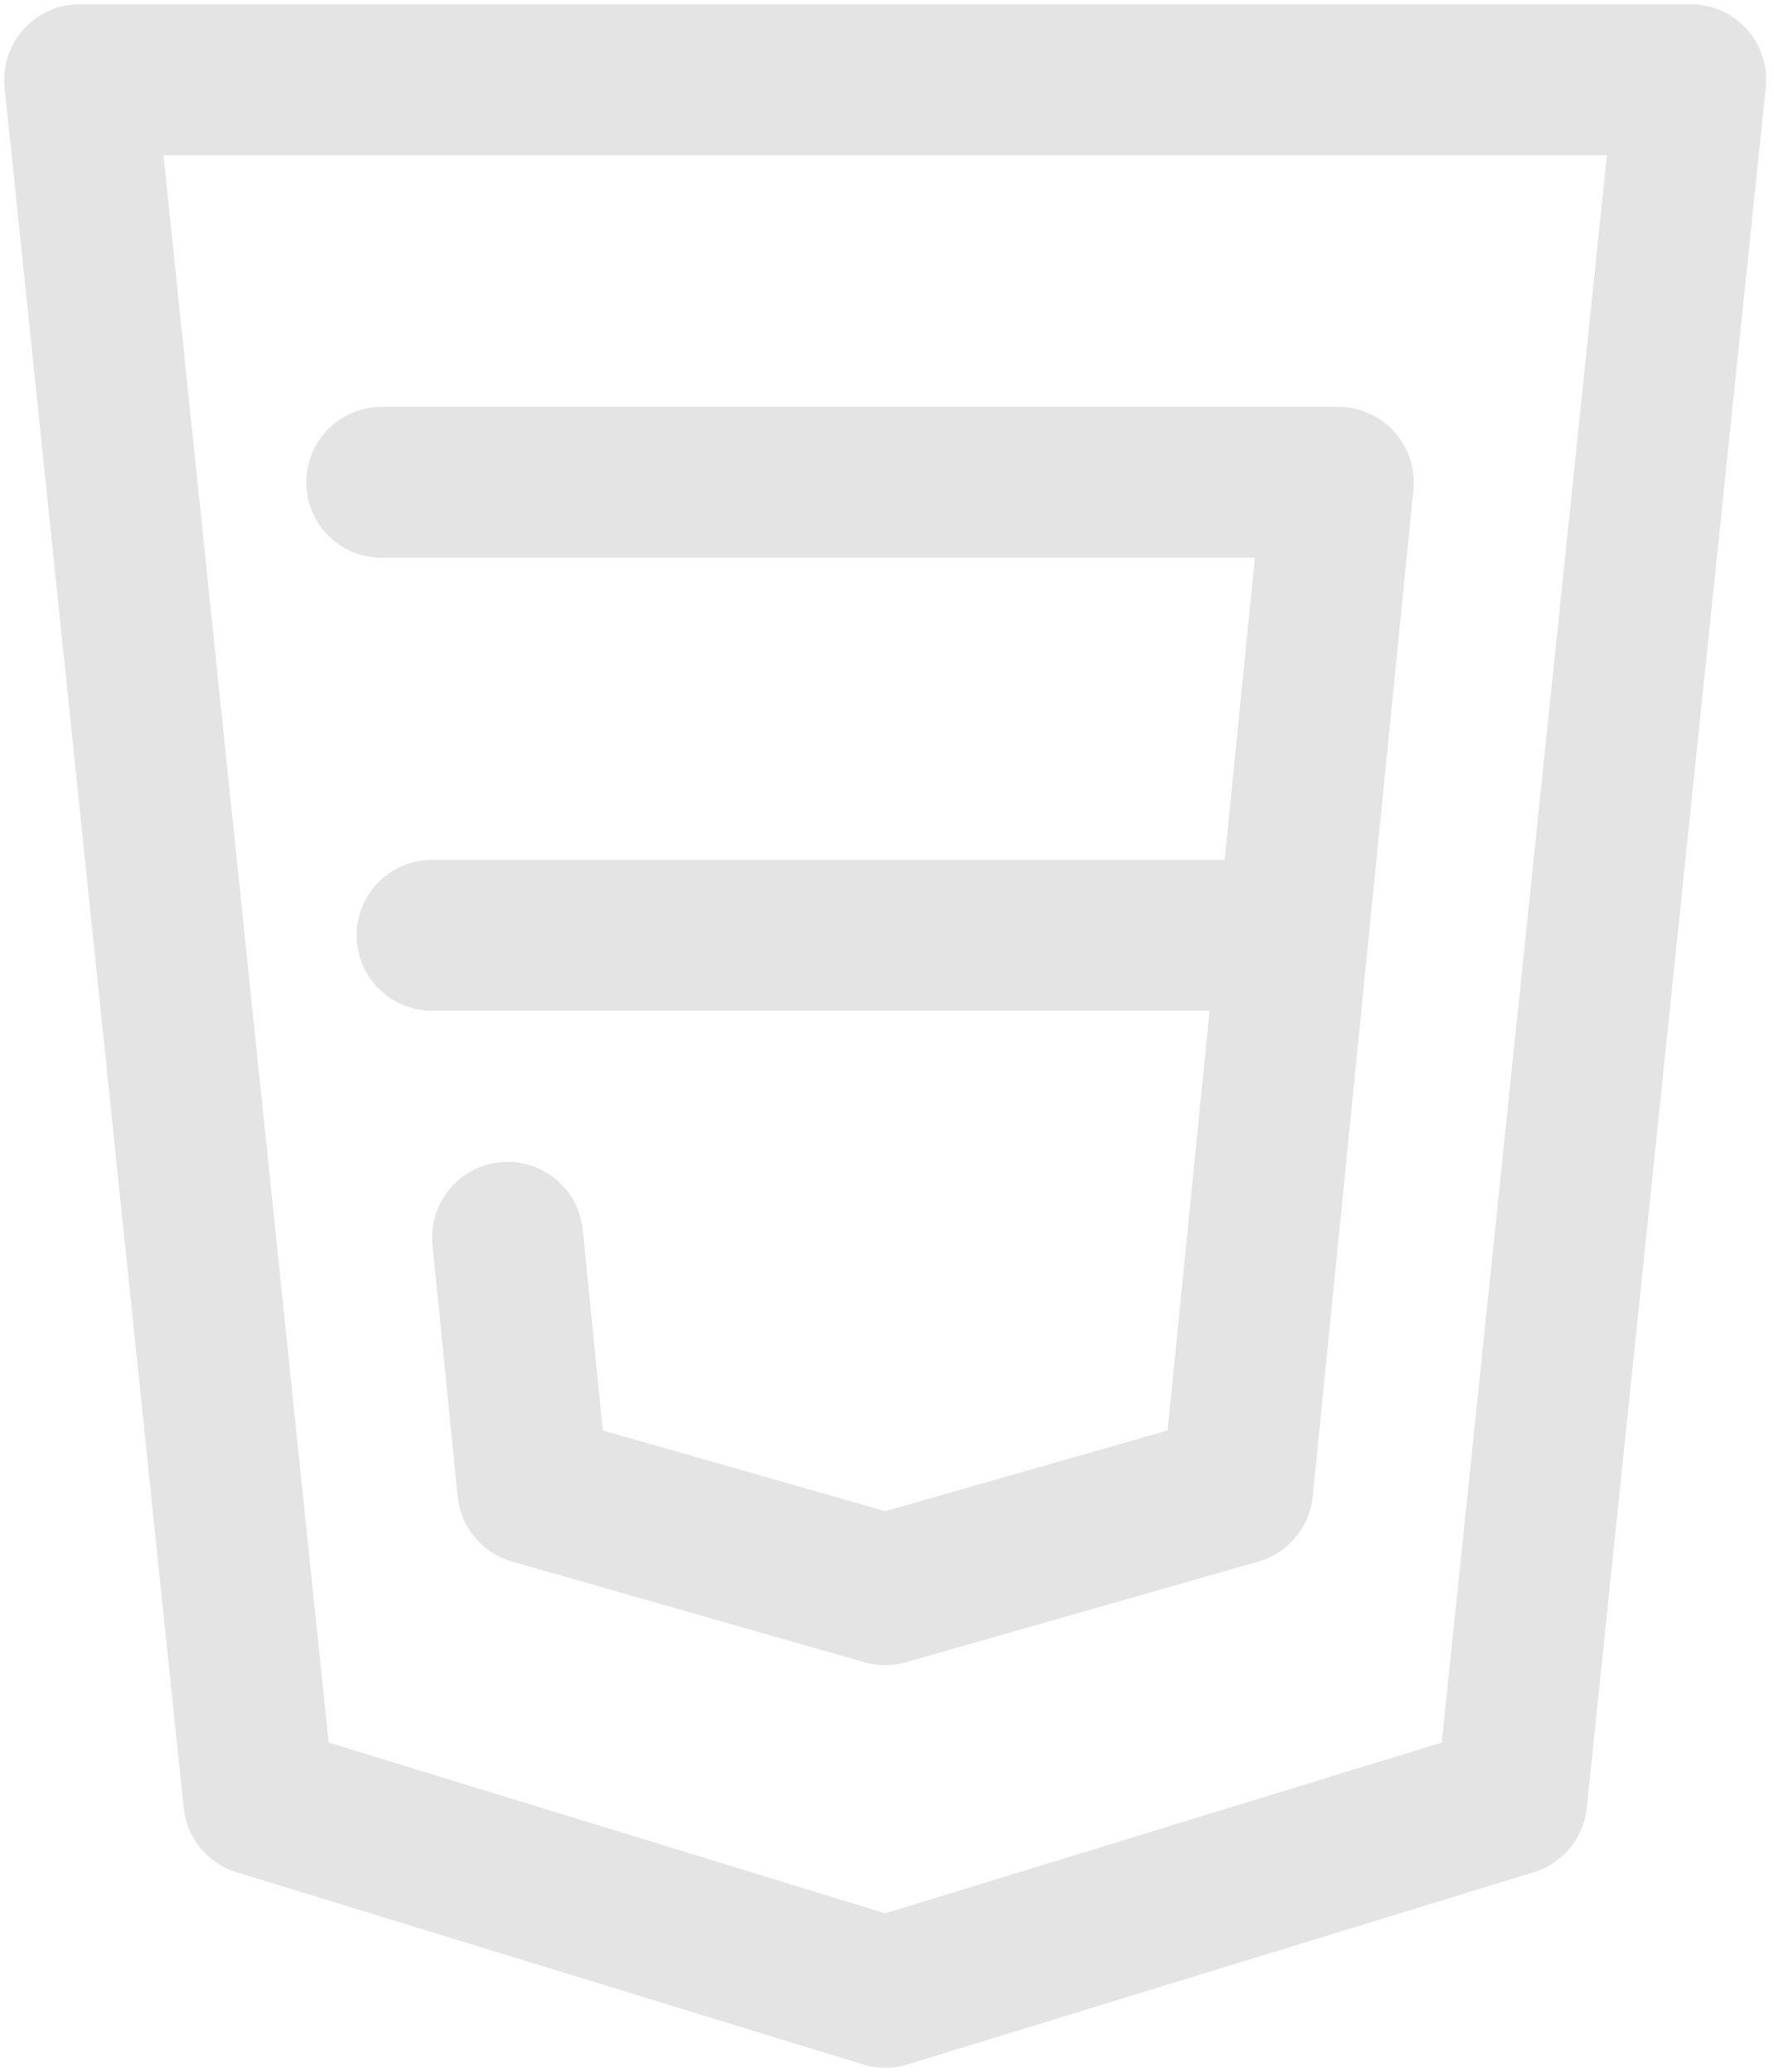
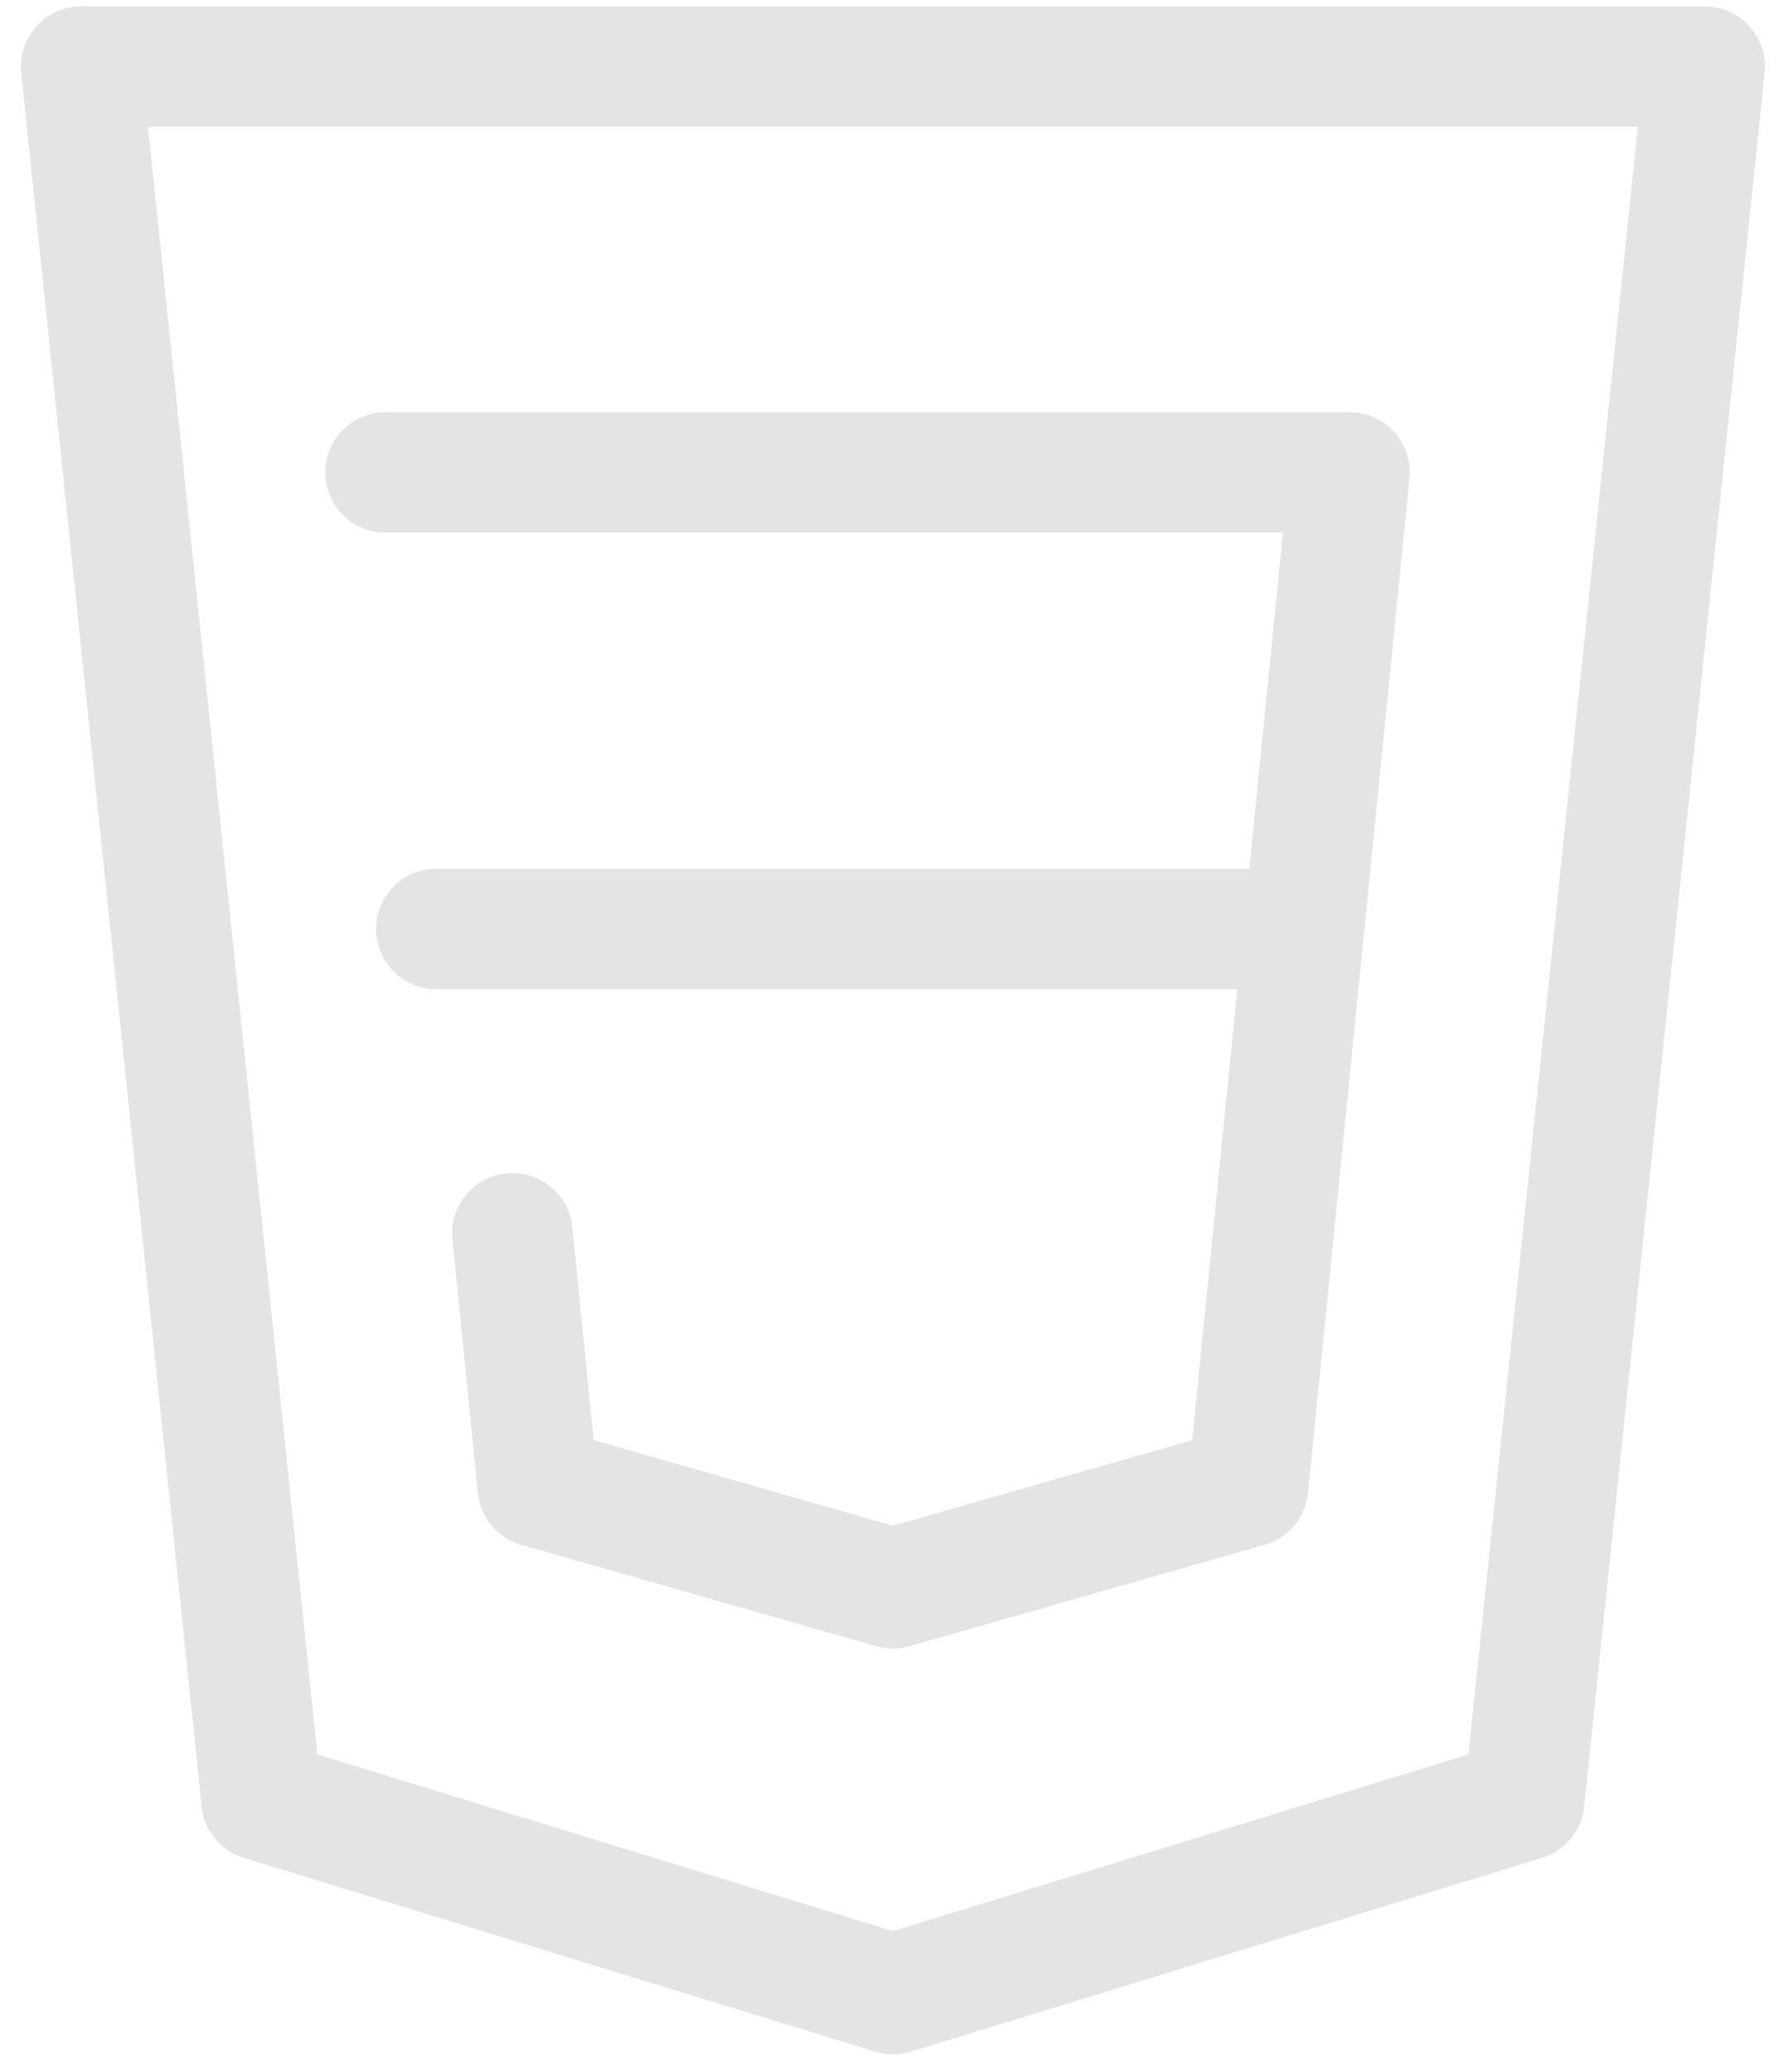
- <svg xmlns="http://www.w3.org/2000/svg" width="89" height="104" viewBox="0 0 89 104" fill="none">
-   <path d="M4 4L12.984 90.35L44.421 100L75.859 90.35L84.842 4H4Z" stroke="#E4E4E4" stroke-width="7.579" stroke-linecap="round" stroke-linejoin="round" />
-   <path d="M19.158 24.21H67.158L62.105 74.737L44.421 79.79L26.737 74.737L25.474 62.105M64.632 46.947H21.684" stroke="#E4E4E4" stroke-width="7.579" stroke-linecap="round" stroke-linejoin="round" />
+ <svg xmlns="http://www.w3.org/2000/svg" width="74" height="86" viewBox="0 0 74 86" fill="none">
+   <path d="M3.368 2.766L10.855 74.724L37.053 82.766L63.251 74.724L70.737 2.766H3.368Z" stroke="#E4E4E4" stroke-width="5" stroke-linecap="round" stroke-linejoin="round" />
+   <path d="M16 19.608H56L51.789 61.714L37.053 65.924L22.316 61.714L21.263 51.187M53.895 38.556H18.105" stroke="#E4E4E4" stroke-width="5" stroke-linecap="round" stroke-linejoin="round" />
</svg>
